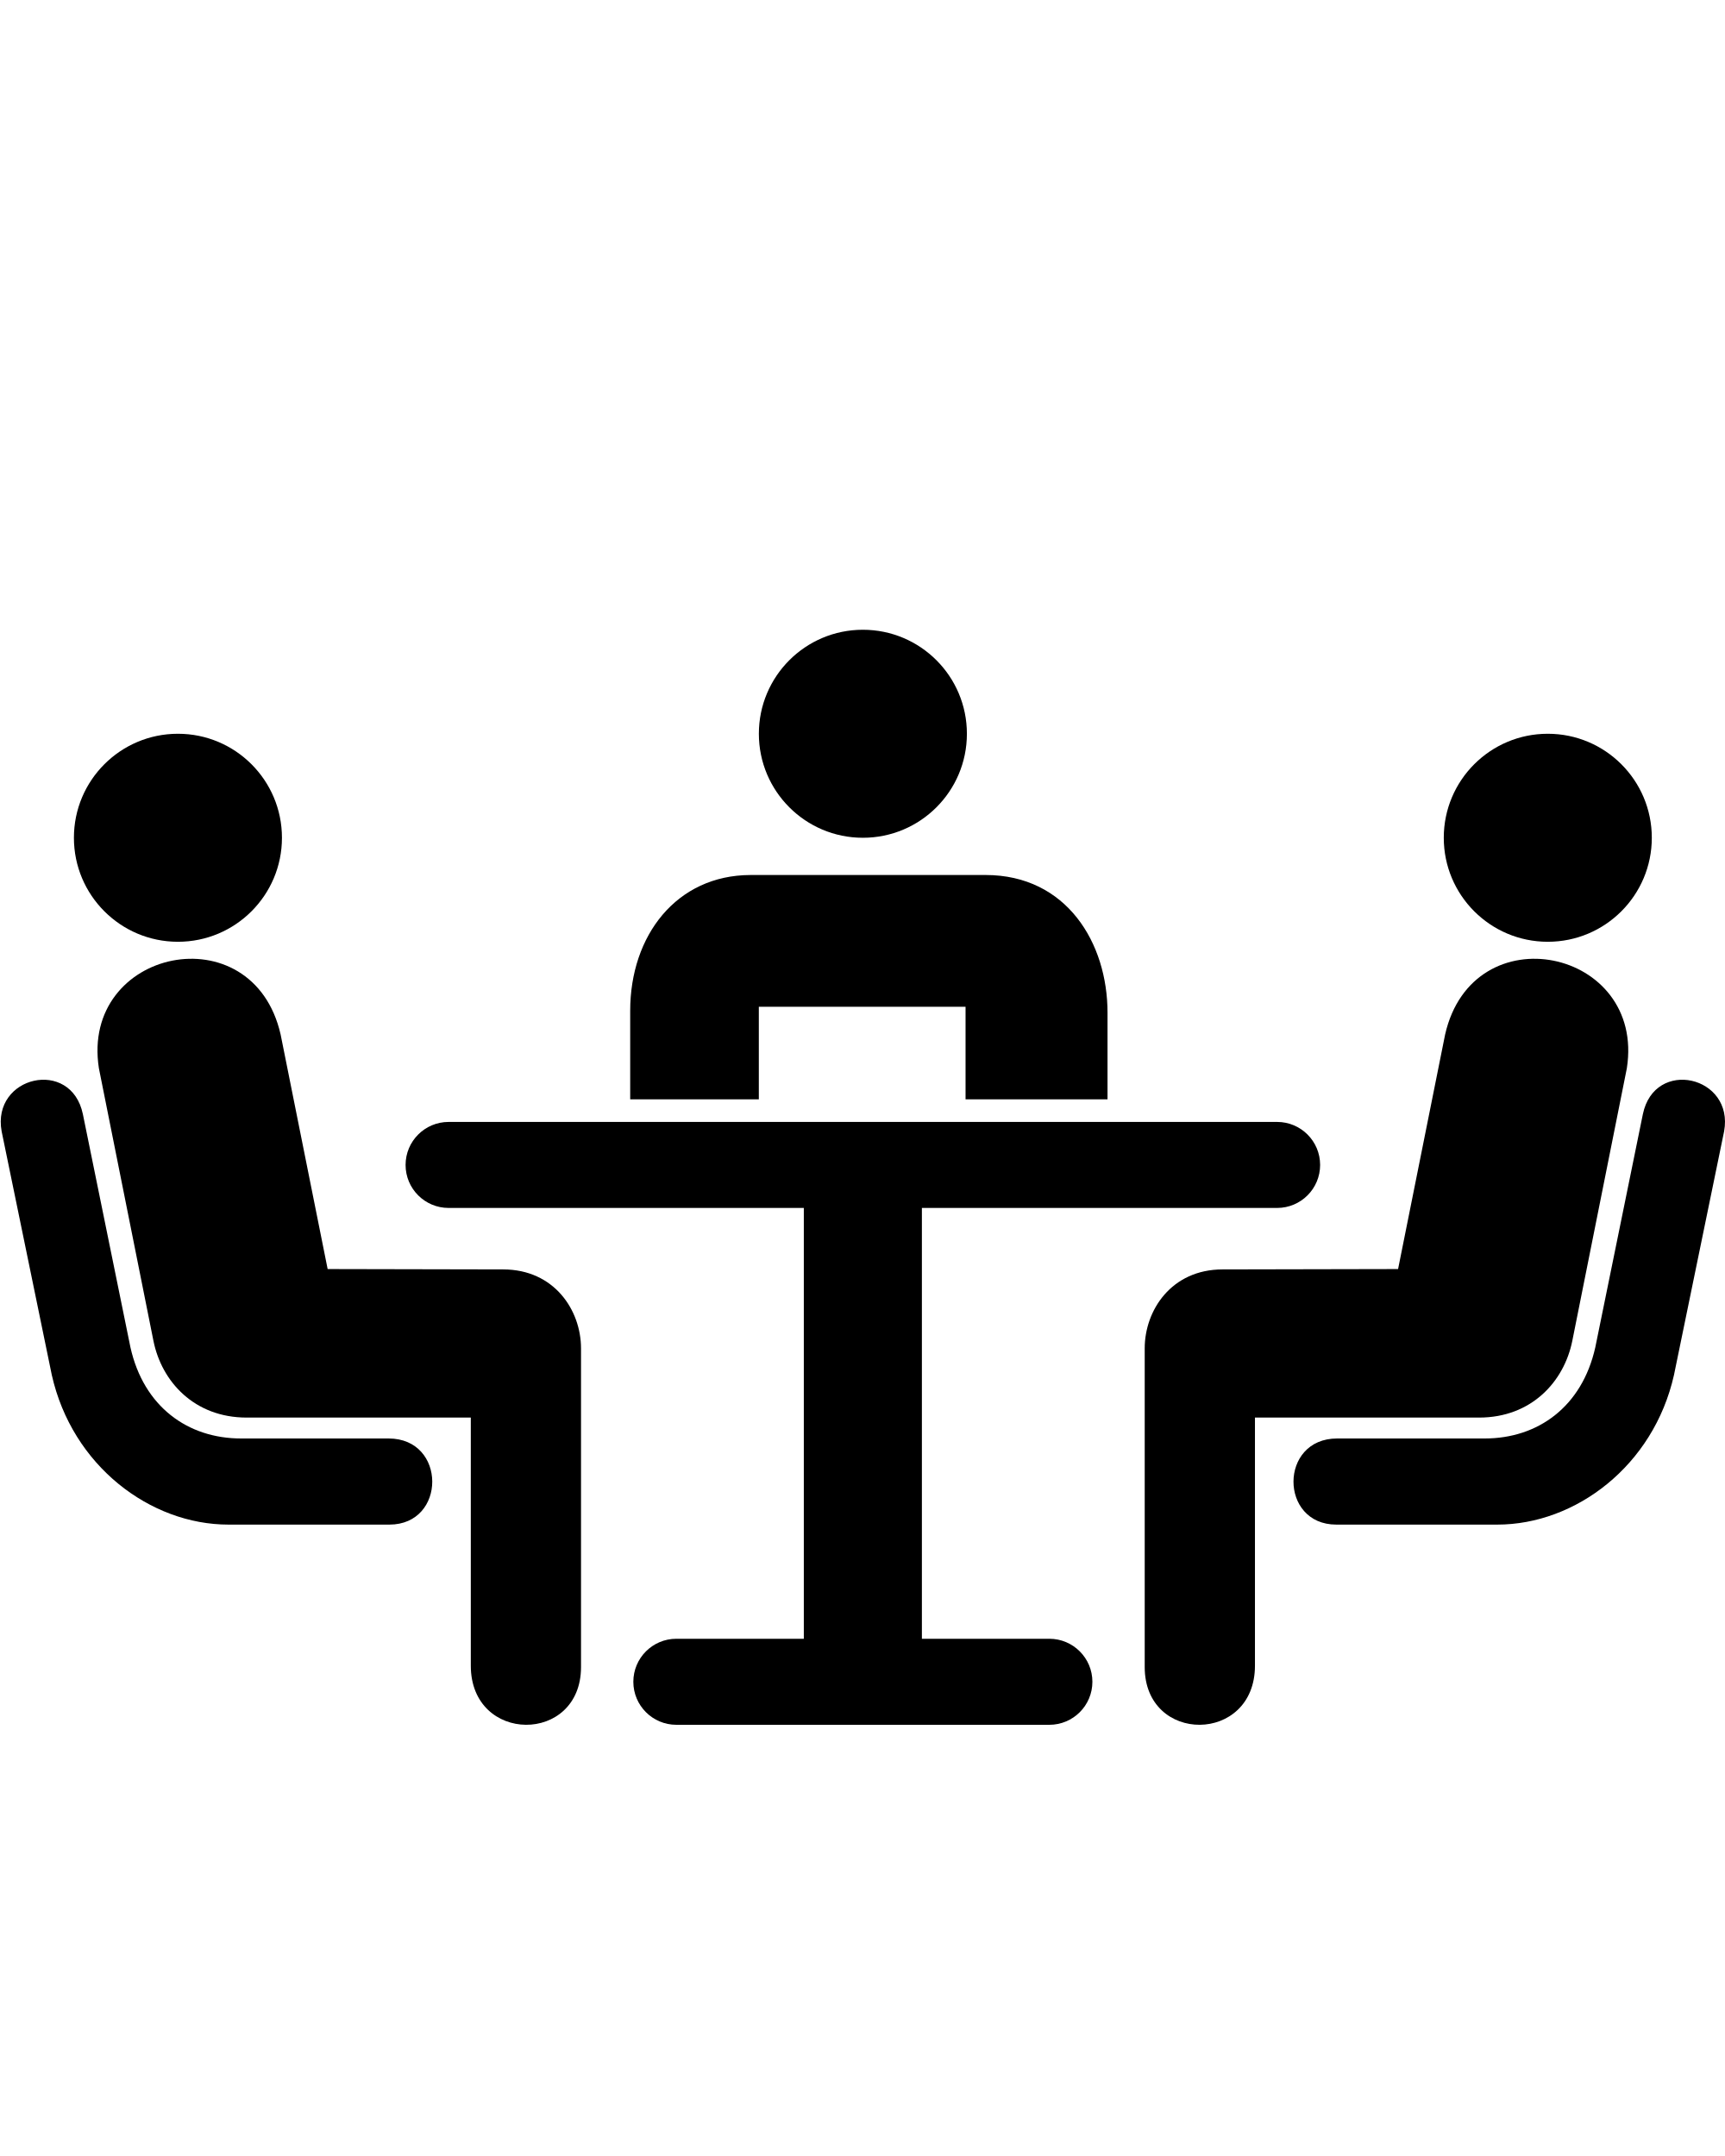
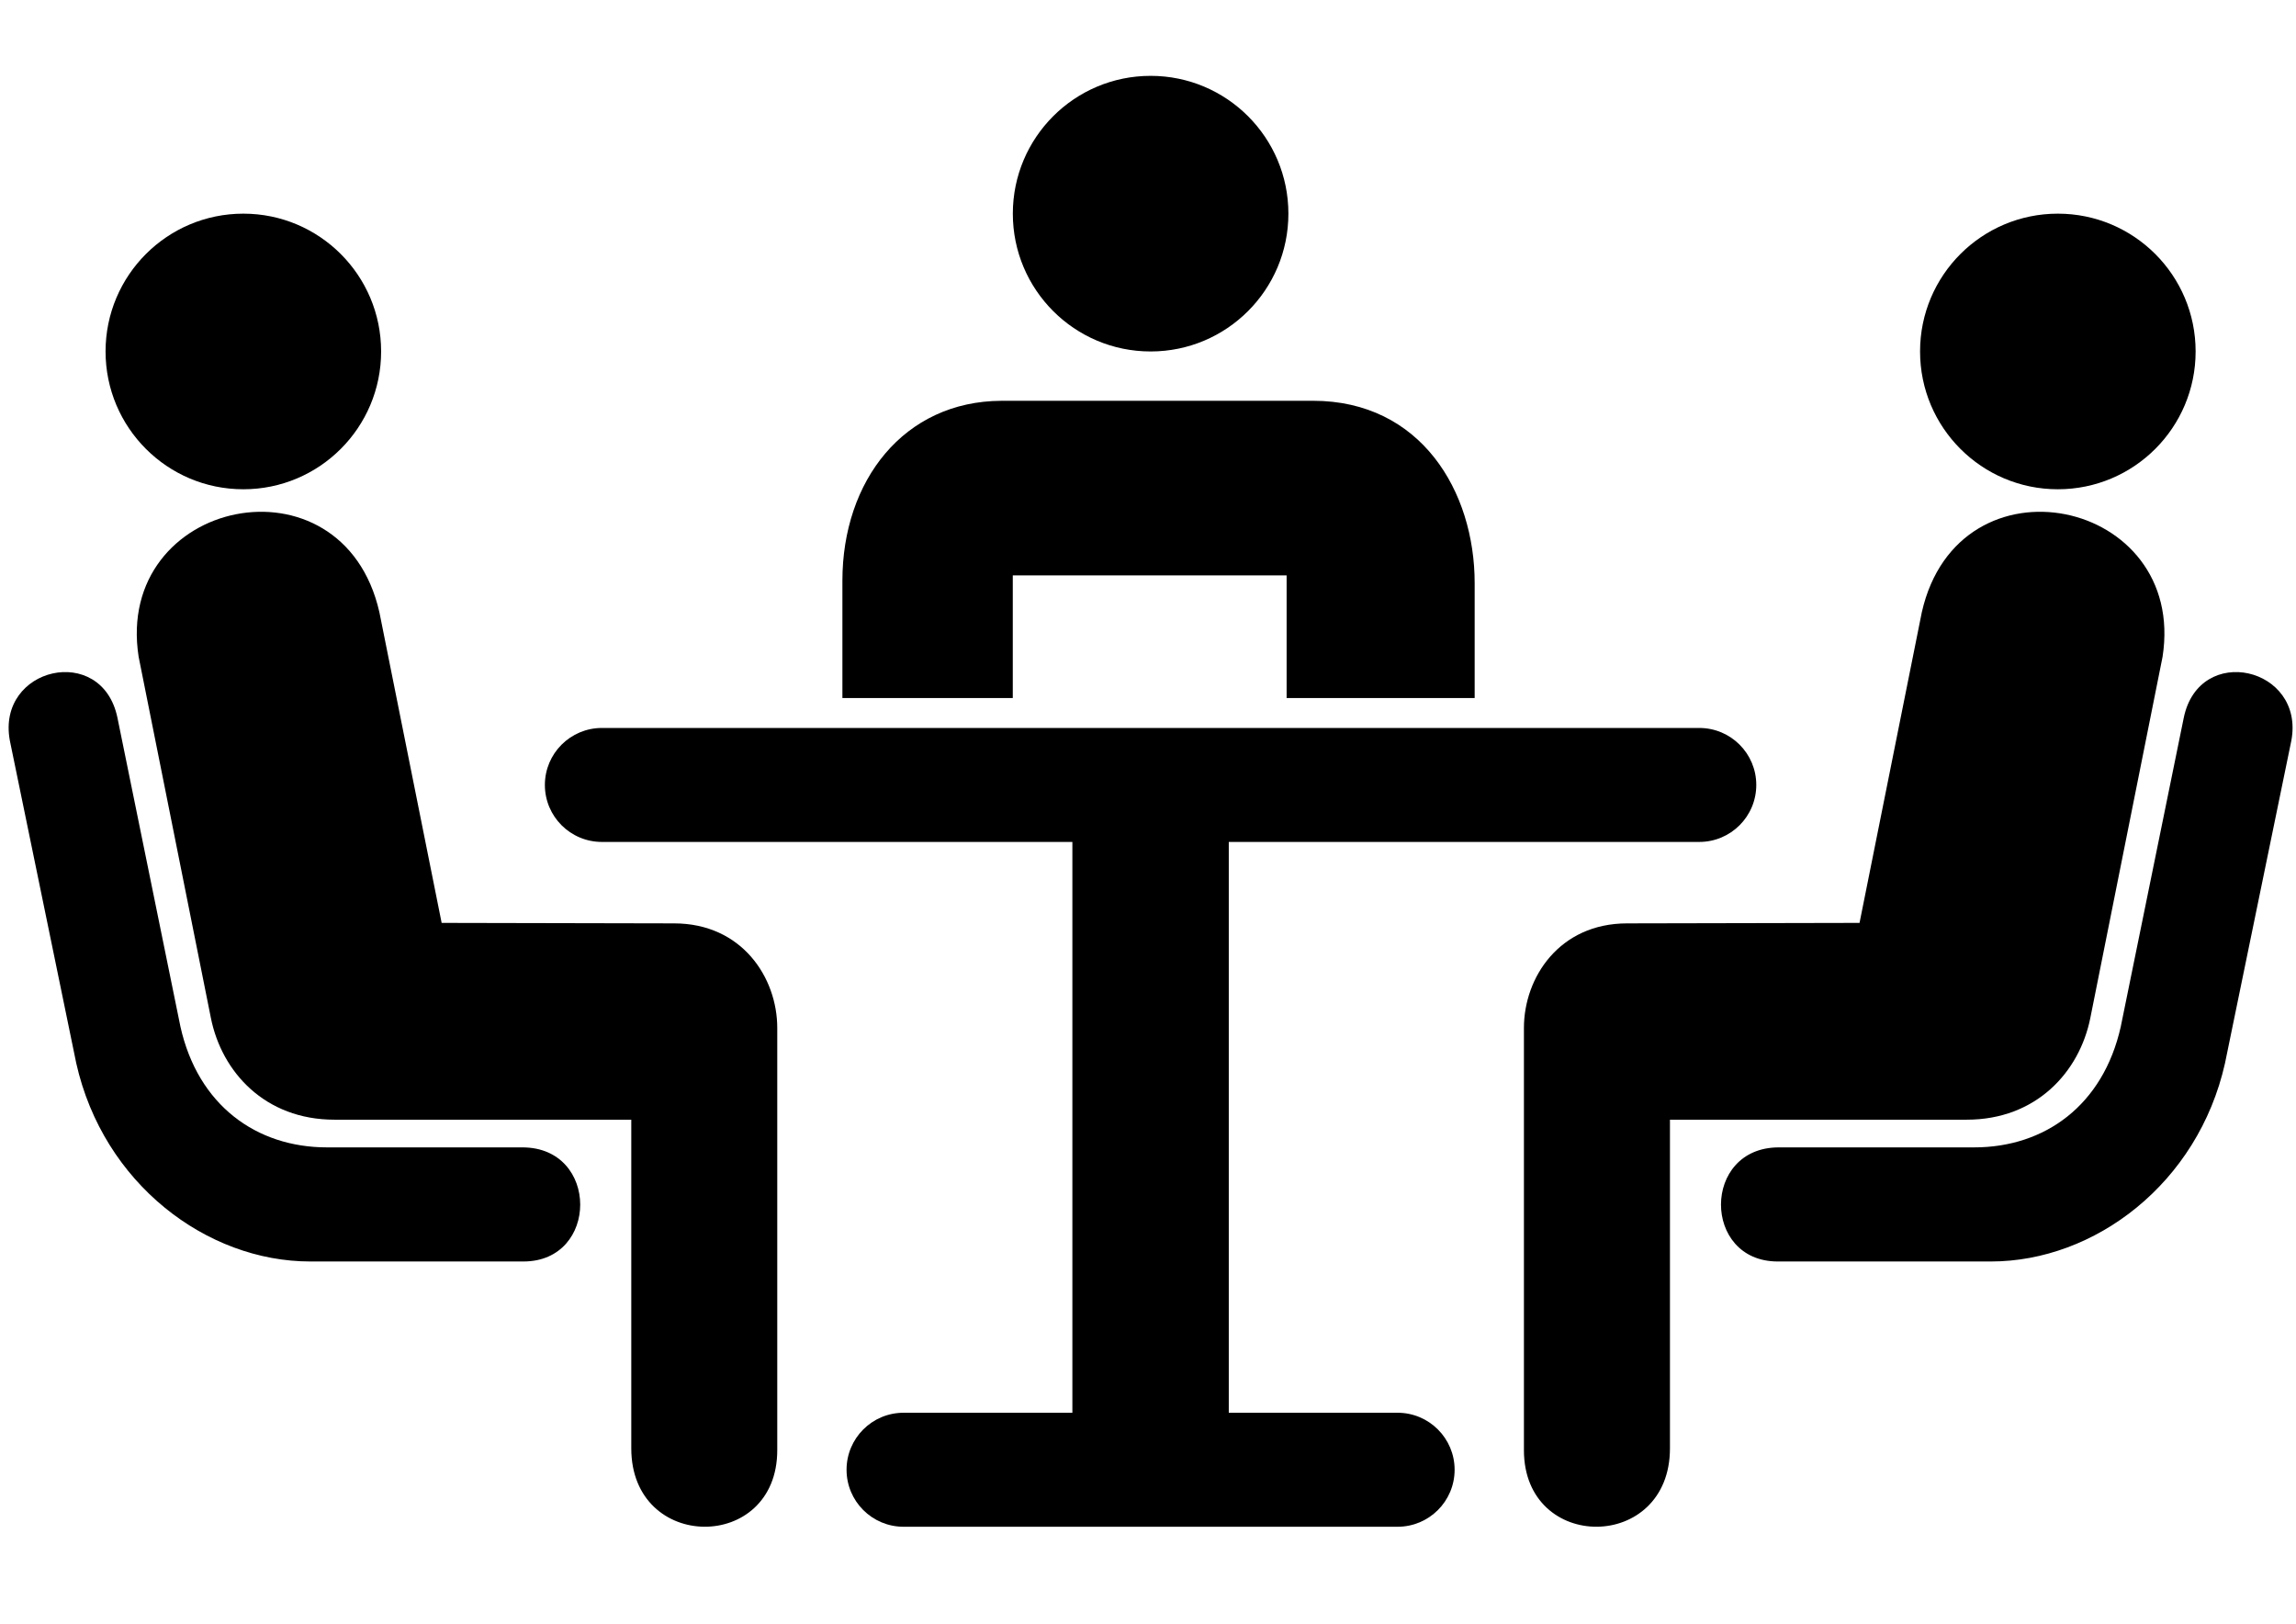
- <svg xmlns="http://www.w3.org/2000/svg" version="1.1" x="0px" y="0px" viewBox="286.583 0 100 125" enable-background="new 286.583 0 100 100" xml:space="preserve">
+ <svg xmlns="http://www.w3.org/2000/svg" version="1.1" id="圖層_1" x="0px" y="0px" width="841.891px" height="595.281px" viewBox="0 0 841.891 595.281" enable-background="new 0 0 841.891 595.281" xml:space="preserve">
  <g>
    <g>
-       <circle cx="296.898" cy="48.572" r="6.03" />
-       <path d="M296.898,48.57" />
+       <circle cx="89.228" cy="128.852" r="50.521" />
+       <path d="M89.228,128.836" />
    </g>
    <g>
-       <circle cx="336.605" cy="42.542" r="6.03" />
-       <path d="M336.605,42.54" />
+       <circle cx="421.904" cy="78.33" r="50.521" />
+       <path d="M421.904,78.313" />
    </g>
    <g>
-       <path d="M292.316,61.935c-1.084-6.938,8.926-9.048,10.536-1.953l2.725,13.595l10.172,0.021c2.972,0,4.516,2.374,4.516,4.575    v18.479c0,4.486-6.389,4.467-6.389-0.081c0-4.218,0-14.383,0-14.383h-12.993c-3.03,0-4.93-2.077-5.406-4.454L292.316,61.935z" />
+       <path d="M50.839,240.811c-9.082-58.129,74.784-75.808,88.274-16.363l22.83,113.901l85.224,0.178    c24.9,0,37.836,19.89,37.836,38.331v154.821c0,37.585-53.528,37.427-53.528-0.681c0-35.338,0-120.503,0-120.503h-108.86    c-25.385,0-41.304-17.402-45.292-37.316L50.839,240.811z" />
    </g>
    <g>
-       <path d="M309.111,83.4c3.374,0,3.358,4.993,0.047,4.993h-9.332c-4.534,0-9.057-3.408-10.24-8.673l-2.908-14.127    c-0.59-3.209,4.028-4.278,4.71-0.994l2.757,13.518c0.771,3.443,3.325,5.283,6.415,5.283H309.111z" />
+       <path d="M191.552,420.65c28.268,0,28.133,41.831,0.394,41.831H113.76c-37.987,0-75.882-28.55-85.795-72.664L3.601,271.458    c-4.943-26.886,33.748-35.842,39.462-8.328l23.098,113.257c6.459,28.847,27.858,44.263,53.749,44.263H191.552L191.552,420.65z" />
    </g>
    <g>
      <g>
-         <circle cx="376.31" cy="48.572" r="6.03" />
-         <path d="M376.31,48.57" />
+         <circle cx="754.564" cy="128.852" r="50.521" />
+         <path d="M754.564,128.836" />
      </g>
      <g>
-         <path d="M380.893,61.935c1.084-6.938-8.926-9.048-10.536-1.953l-2.726,13.595l-10.172,0.021c-2.971,0-4.516,2.374-4.516,4.575     v18.479c0,4.486,6.391,4.467,6.391-0.081c0-4.218,0-14.383,0-14.383h12.992c3.029,0,4.93-2.077,5.406-4.454L380.893,61.935z" />
+         <path d="M792.96,240.811c9.082-58.129-74.783-75.808-88.272-16.363l-22.839,113.901l-85.225,0.178     c-24.892,0-37.835,19.89-37.835,38.331v154.821c0,37.585,53.546,37.427,53.546-0.681c0-35.338,0-120.503,0-120.503h108.85     c25.379,0,41.304-17.402,45.295-37.316L792.96,240.811z" />
      </g>
      <g>
-         <path d="M364.098,83.4c-3.374,0-3.358,4.993-0.048,4.993h9.332c4.534,0,9.06-3.408,10.243-8.673l2.906-14.127     c0.589-3.209-4.029-4.278-4.71-0.994l-2.757,13.518c-0.771,3.443-3.325,5.283-6.414,5.283H364.098z" />
+         <path d="M652.248,420.65c-28.269,0-28.135,41.831-0.402,41.831h78.187c37.987,0,75.907-28.55,85.819-72.664l24.346-118.359     c4.936-26.886-33.754-35.842-39.46-8.328l-23.101,113.257c-6.459,28.847-27.855,44.263-53.736,44.263H652.248L652.248,420.65z" />
      </g>
    </g>
-     <path d="M343.711,50.73h-0.595h-13.01h-0.013c-0.004,0-0.009,0.001-0.013,0.001c-4.281,0.015-6.964,3.506-6.964,7.872v5.135h4.781   h1.523h1.153v-5.367h11.984v5.367h1.986h1.495h4.749v-5.025C350.79,54.688,348.429,50.73,343.711,50.73z" />
-     <path d="M360.619,65.047h-12.008h-24.014h-12.007c-1.378,0-2.495,1.117-2.495,2.494c0,1.378,1.117,2.493,2.495,2.493h12.007h8.584   v0.382v23.292v1.304h-7.389c-1.377,0-2.494,1.118-2.494,2.494c0,1.377,1.117,2.494,2.494,2.494h10.288h1.048h10.287   c1.377,0,2.495-1.117,2.495-2.494c0-1.376-1.118-2.494-2.495-2.494h-7.389v-1.304V70.416v-0.382h8.584h12.008   c1.377,0,2.494-1.115,2.494-2.493C363.113,66.164,361.996,65.047,360.619,65.047z" />
+     <path d="M481.439,146.932h-4.984h-109h-0.11c-0.033,0-0.076,0.008-0.108,0.008c-35.869,0.126-58.346,29.375-58.346,65.954v43.021   h40.055h12.76h9.661v-44.965h100.406v44.965h16.64h12.524h39.788v-42.101C540.75,180.093,520.969,146.932,481.439,146.932z" />
+     <path d="M623.098,266.885H522.493H321.299H220.699c-11.545,0-20.904,9.358-20.904,20.896c0,11.544,9.358,20.886,20.904,20.886   h100.599h71.918v3.202v195.146v10.924h-61.907c-11.537,0-20.896,9.365-20.896,20.896c0,11.538,9.359,20.896,20.896,20.896h86.196   h8.779h86.188c11.537,0,20.903-9.357,20.903-20.896c0-11.53-9.366-20.896-20.903-20.896h-61.907v-10.924V311.868v-3.202h71.92   H623.09c11.538,0,20.896-9.342,20.896-20.886C643.996,276.242,634.636,266.885,623.098,266.885z" />
  </g>
</svg>
